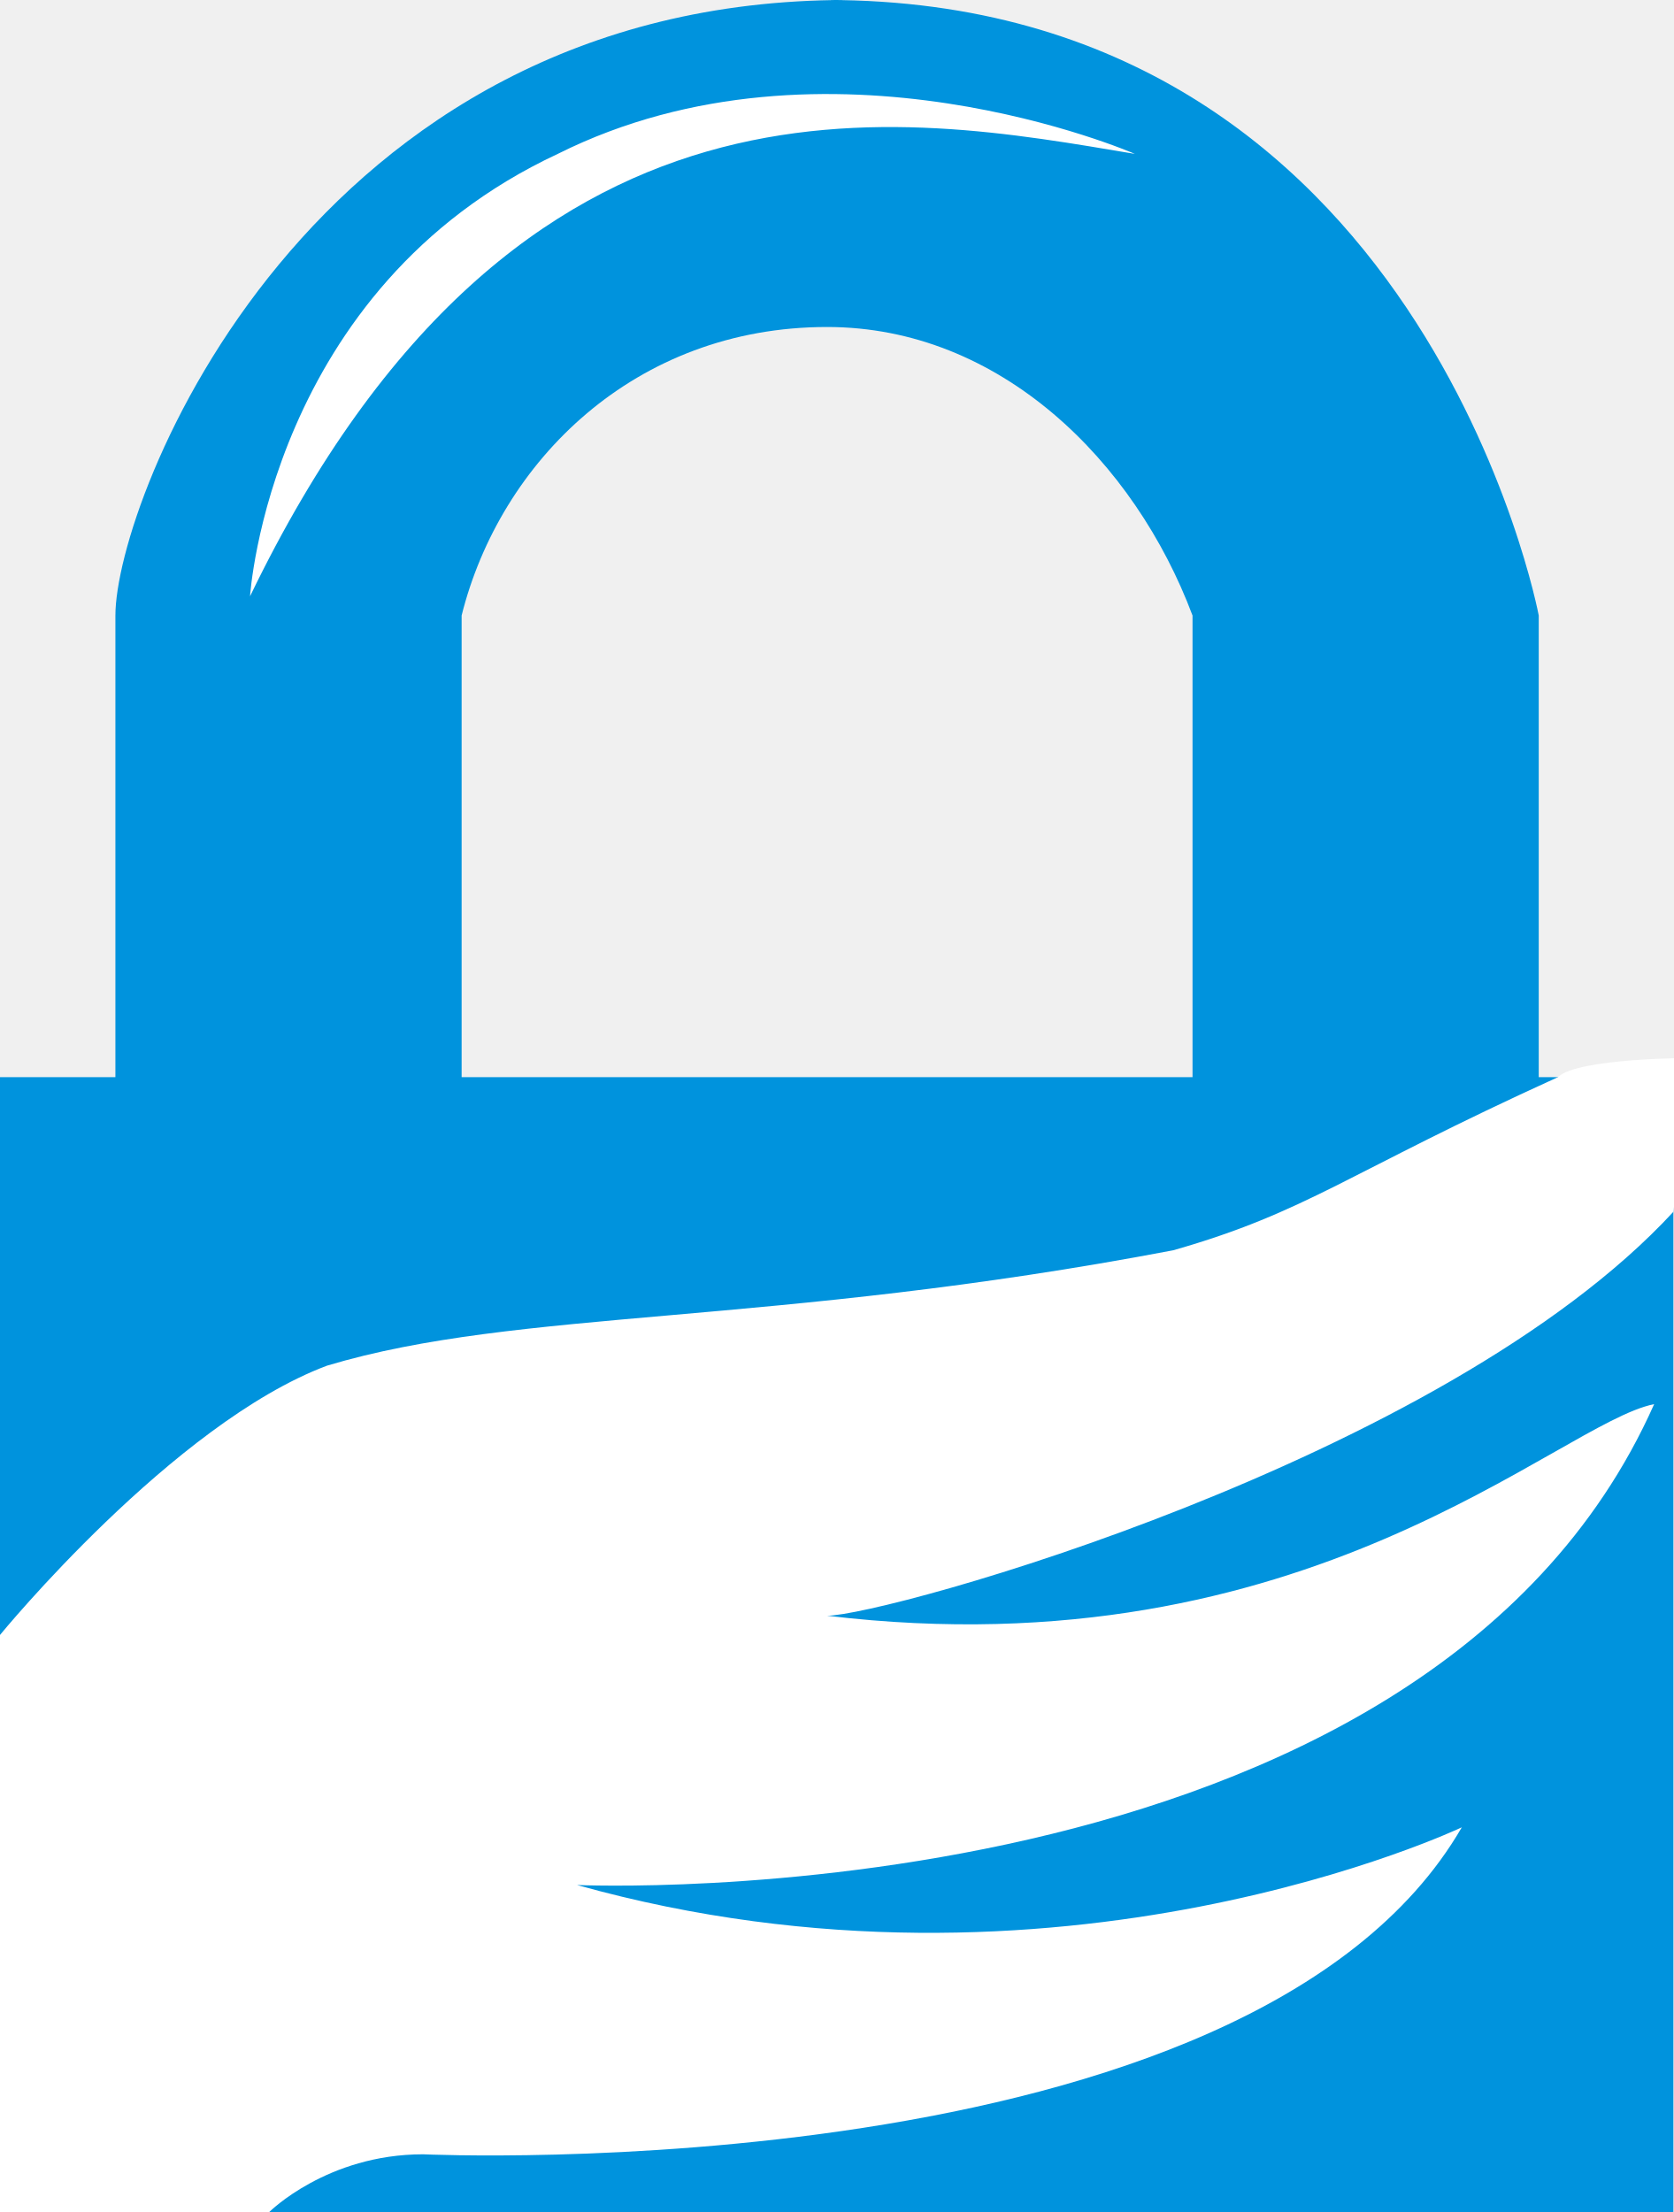
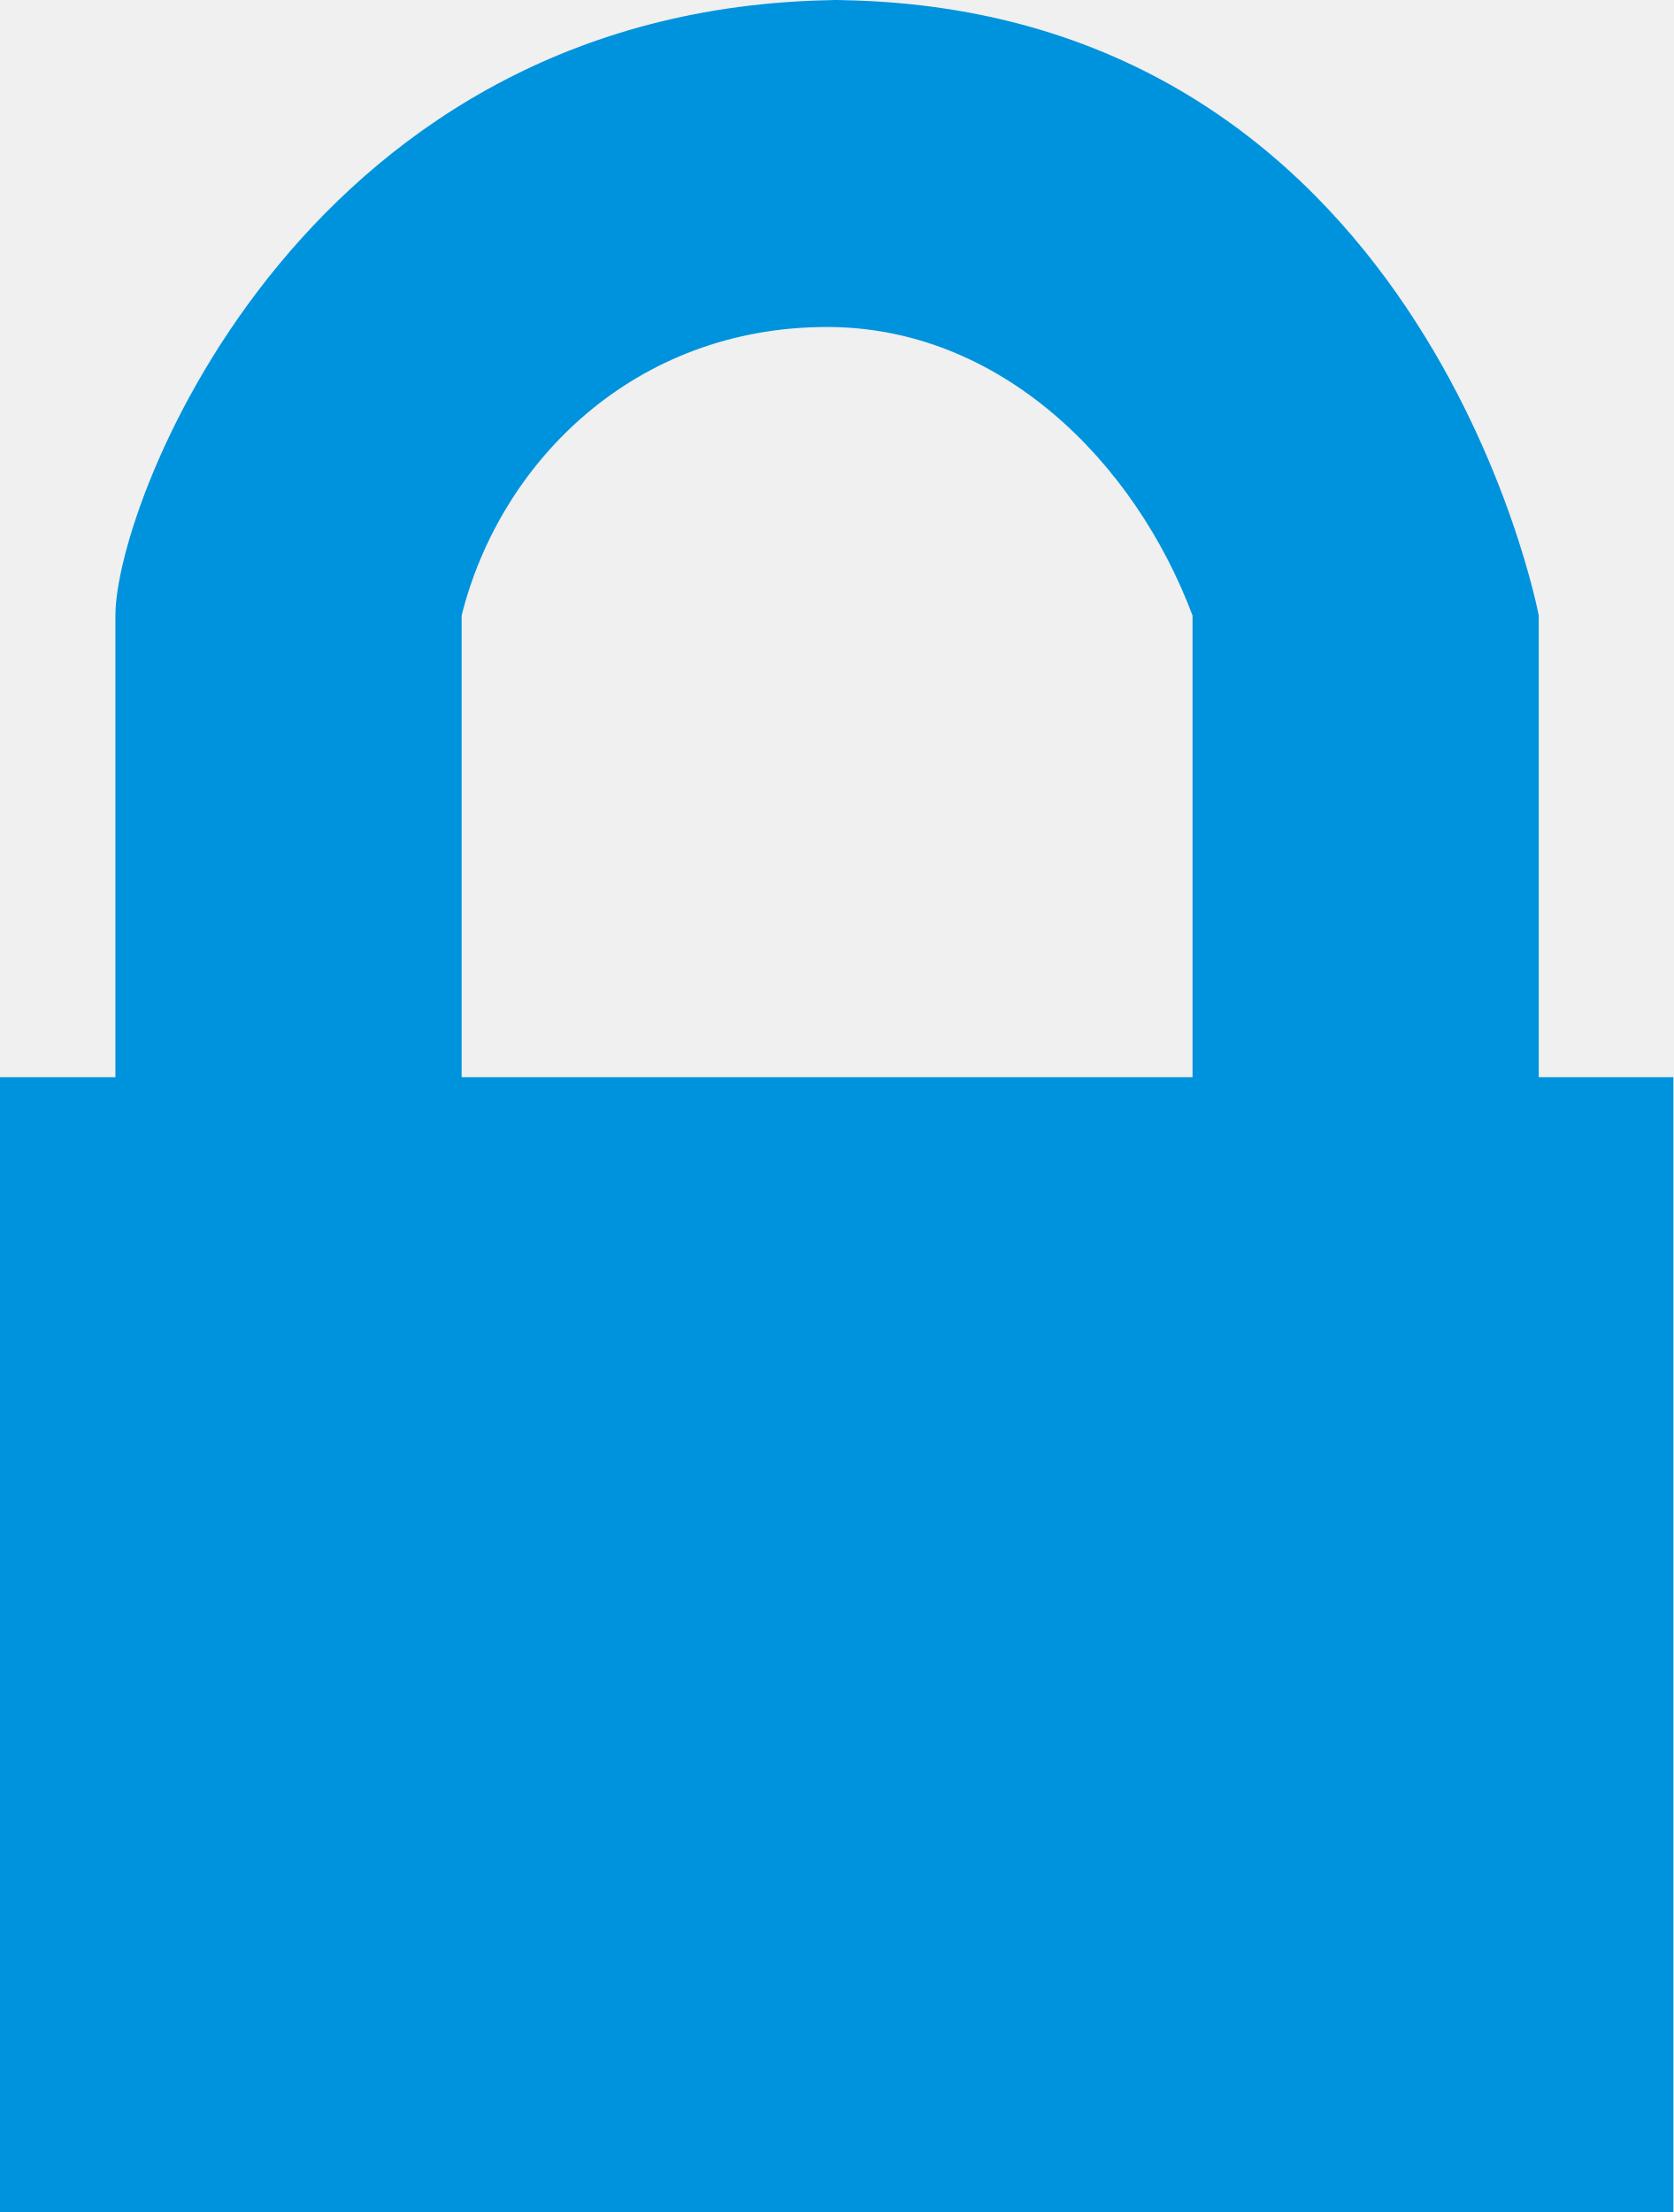
<svg xmlns="http://www.w3.org/2000/svg" viewBox="0 0 87 115">
-   <path d="M44,0c-28,0-38,26-38,32v24h18v-24c2-8,9-15,19-15c9,0,16,7,19,15v24h18v-24c0,0-6-32-37-32zM0,56h87v59h-87z" fill="#0093dd" />
-   <path d="M13,31c14-29,34-25,46-23c0,0-16-7-30,0c-15,7-16,23-16,23M0,85c0,0,9-11,17-14c10-3,23-2,44-6c7-2,9-4,20-9c1-1,7-1,7-1l-1,8c-12,13-41,21-44,21c25,3,38-10,43-11c-12,27-56,25-56,25c25,7,46-3,46-3c-11,19-54,17-54,17c-5,0-8,3-8,3h-14z" fill="#fff" />
+   <path d="M44,0c-28,0-38,26-38,32v24h18v-24c2-8,9-15,19-15c9,0,16,7,19,15v24h18v-24c0,0-6-32-37-32z M0,56h87v59h-87z" fill="#0093dd" />
</svg>
